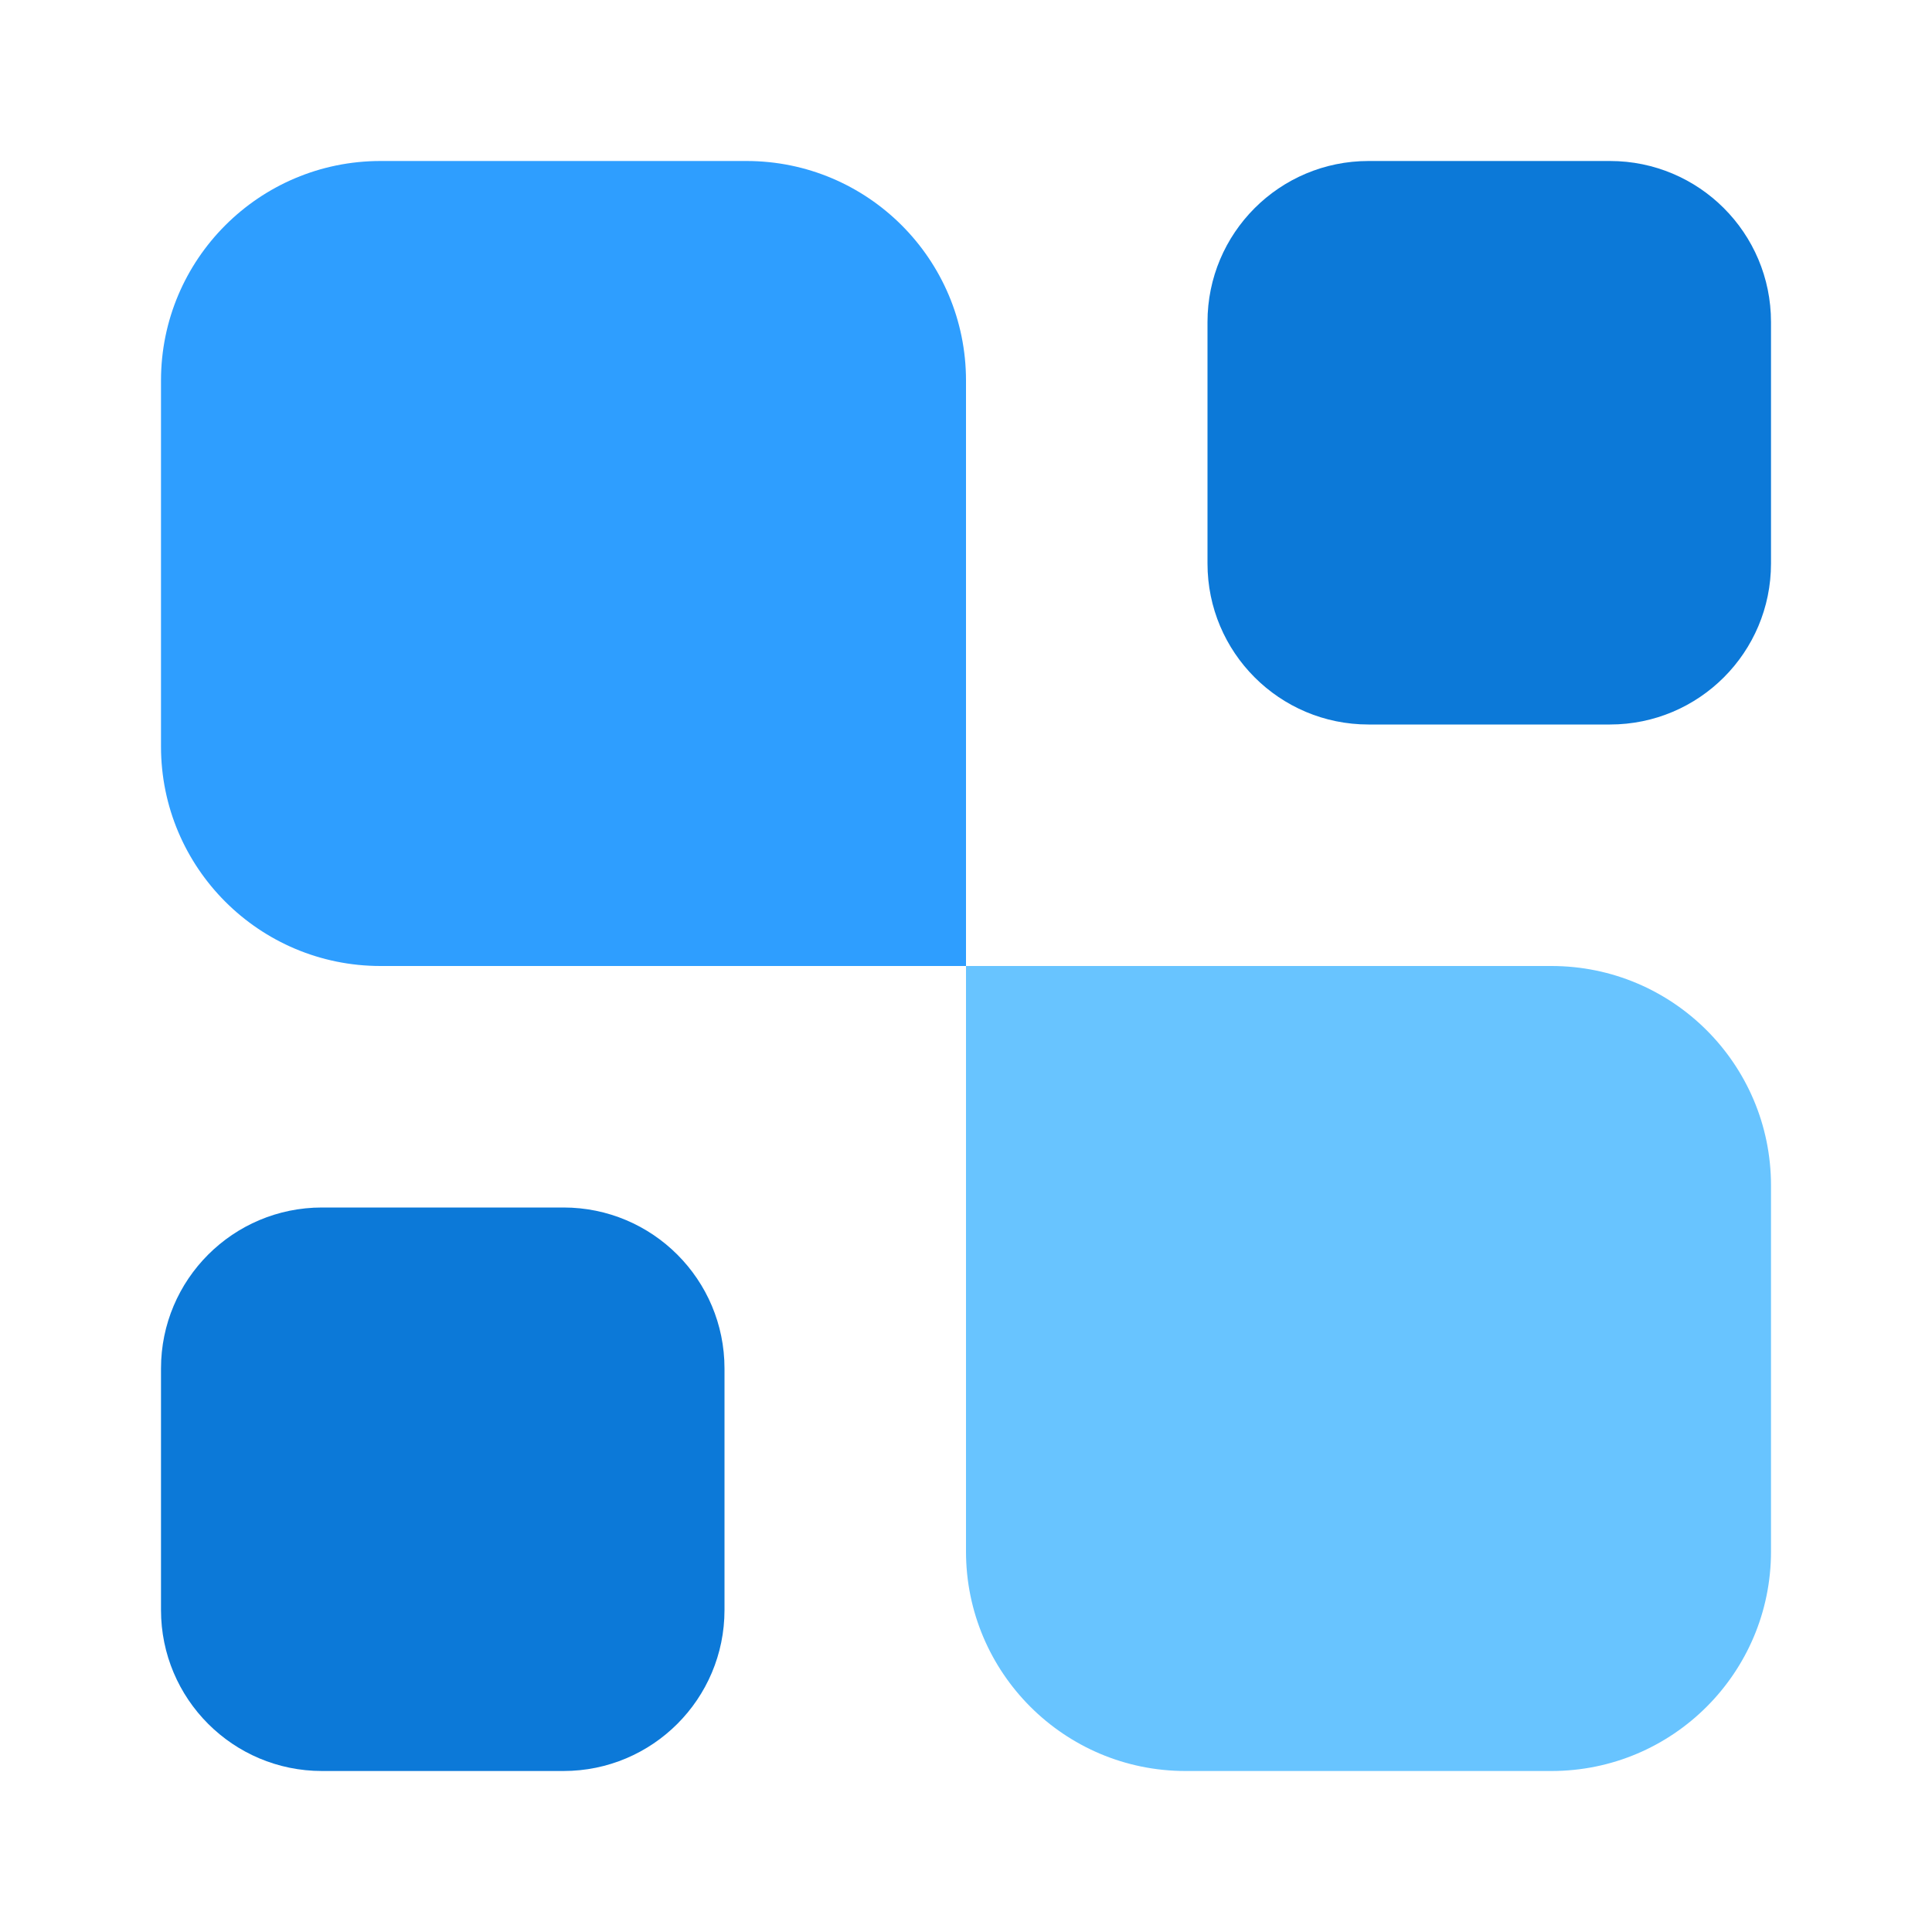
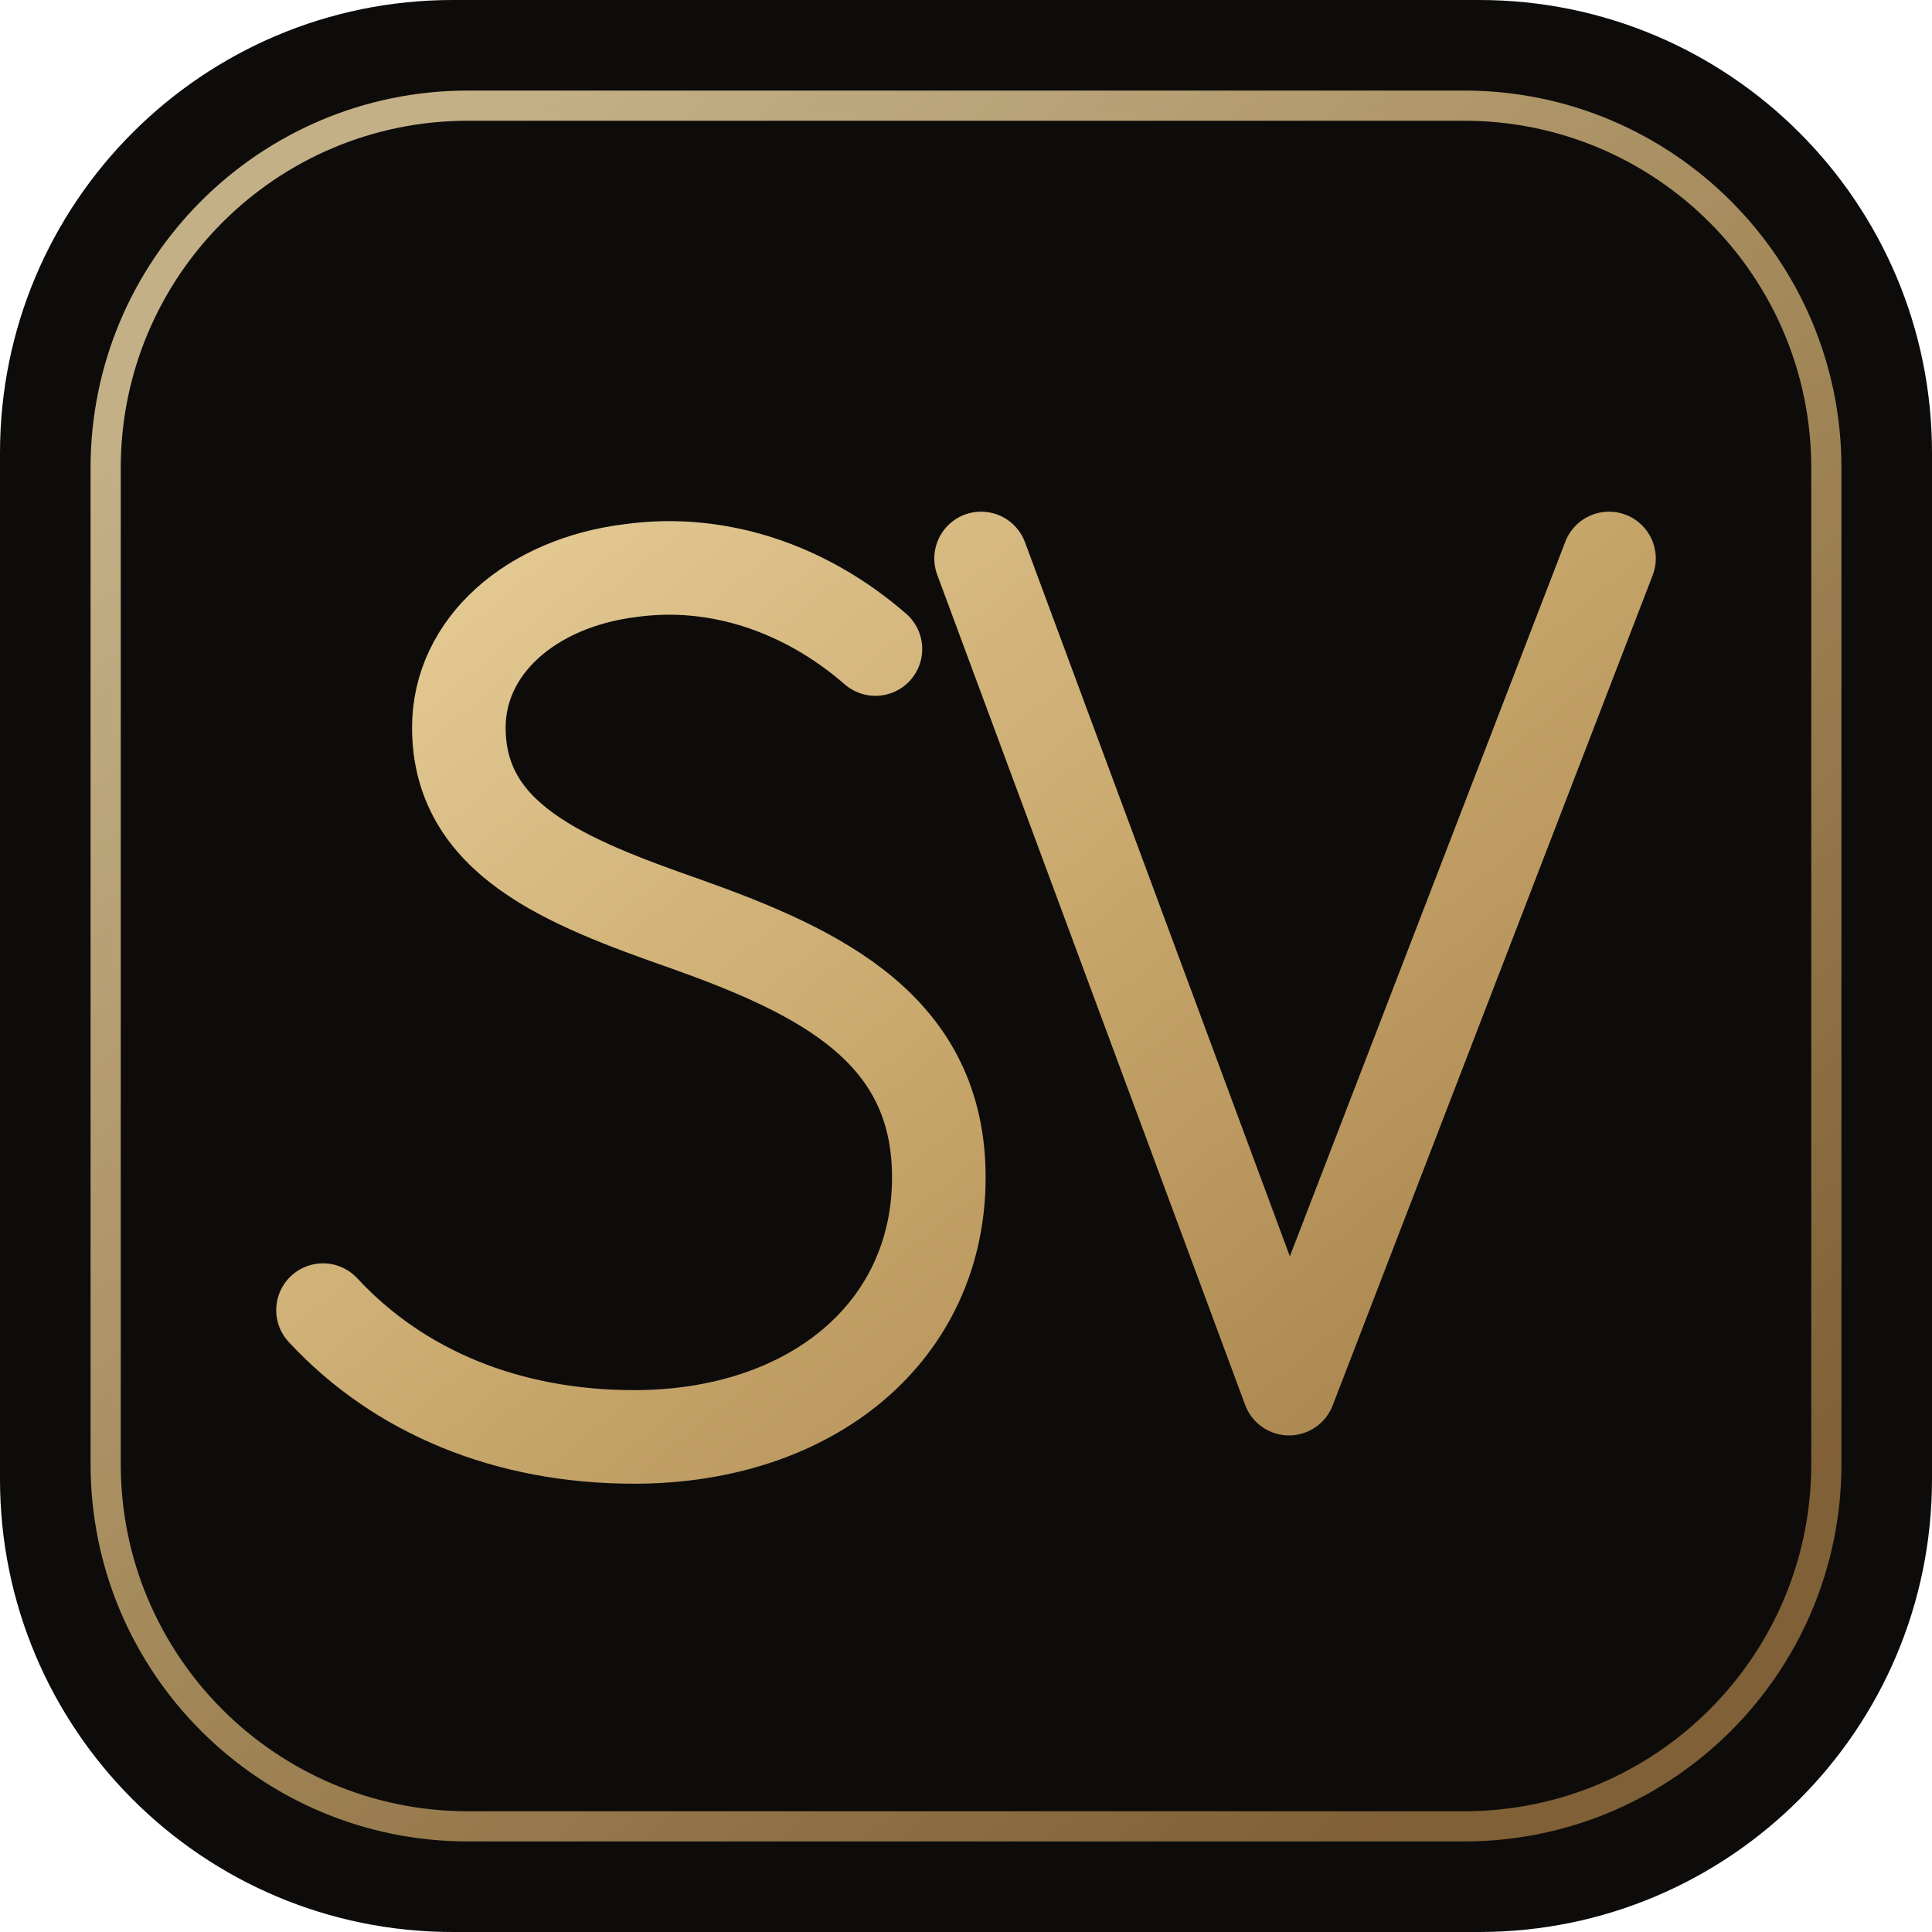
- <svg xmlns="http://www.w3.org/2000/svg" width="24" height="24" viewBox="0 0 24 24" fill="none">
-   <path d="M22 19.273C22 20.779 20.779 22 19.273 22H14.727C13.221 22 12 20.779 12 19.273V12H19.273C20.779 12 22 13.221 22 14.727V19.273Z" fill="#68C4FF" />
-   <path d="M20 2C21.105 2 22 2.895 22 4V7C22 8.105 21.105 9 20 9H17C15.895 9 15 8.105 15 7V4C15 2.895 15.895 2 17 2H20Z" fill="#0C79D8" />
-   <path d="M7 15C8.105 15 9 15.895 9 17V20C9 21.105 8.105 22 7 22H4C2.895 22 2 21.105 2 20V17C2 15.895 2.895 15 4 15H7Z" fill="#0C79D8" />
-   <path d="M12 12H4.727C3.221 12 2 10.779 2 9.273V4.727C2 3.221 3.221 2 4.727 2H9.273C10.779 2 12 3.221 12 4.727V12Z" fill="#2E9EFF" />
+ <svg xmlns="http://www.w3.org/2000/svg" viewBox="0 0 64 64" role="img" aria-label="Studio Vriesman">
+   <defs>
+     <linearGradient id="gold" x1="12" y1="8" x2="52" y2="56" gradientUnits="userSpaceOnUse">
+       <stop offset="0" stop-color="#F1D9A6" />
+       <stop offset="0.5" stop-color="#C9A96E" />
+       <stop offset="1" stop-color="#9C7541" />
+     </linearGradient>
+   </defs>
+   <rect width="64" height="64" rx="15" fill="#0D0C0B" />
+   <rect x="3.5" y="3.5" width="57" height="57" rx="12" fill="none" stroke="url(#gold)" stroke-width="1" opacity="0.8" />
+   <path d="M29 21.5c-2.3-2-5.2-3-8.1-2.6-3.3.4-5.7 2.5-5.7 5.2 0 3.7 3.5 5.1 7.5 6.5 4.5 1.6 8.4 3.5 8.4 8.4 0 5.1-4.2 8.6-10.1 8.6-4.2 0-7.8-1.5-10.3-4.2" fill="none" stroke="url(#gold)" stroke-width="3.1" stroke-linecap="round" />
+   <path d="M32.5 18.5 42.7 46l10.6-27.5" fill="none" stroke="url(#gold)" stroke-width="3.1" stroke-linecap="round" stroke-linejoin="round" />
</svg>
